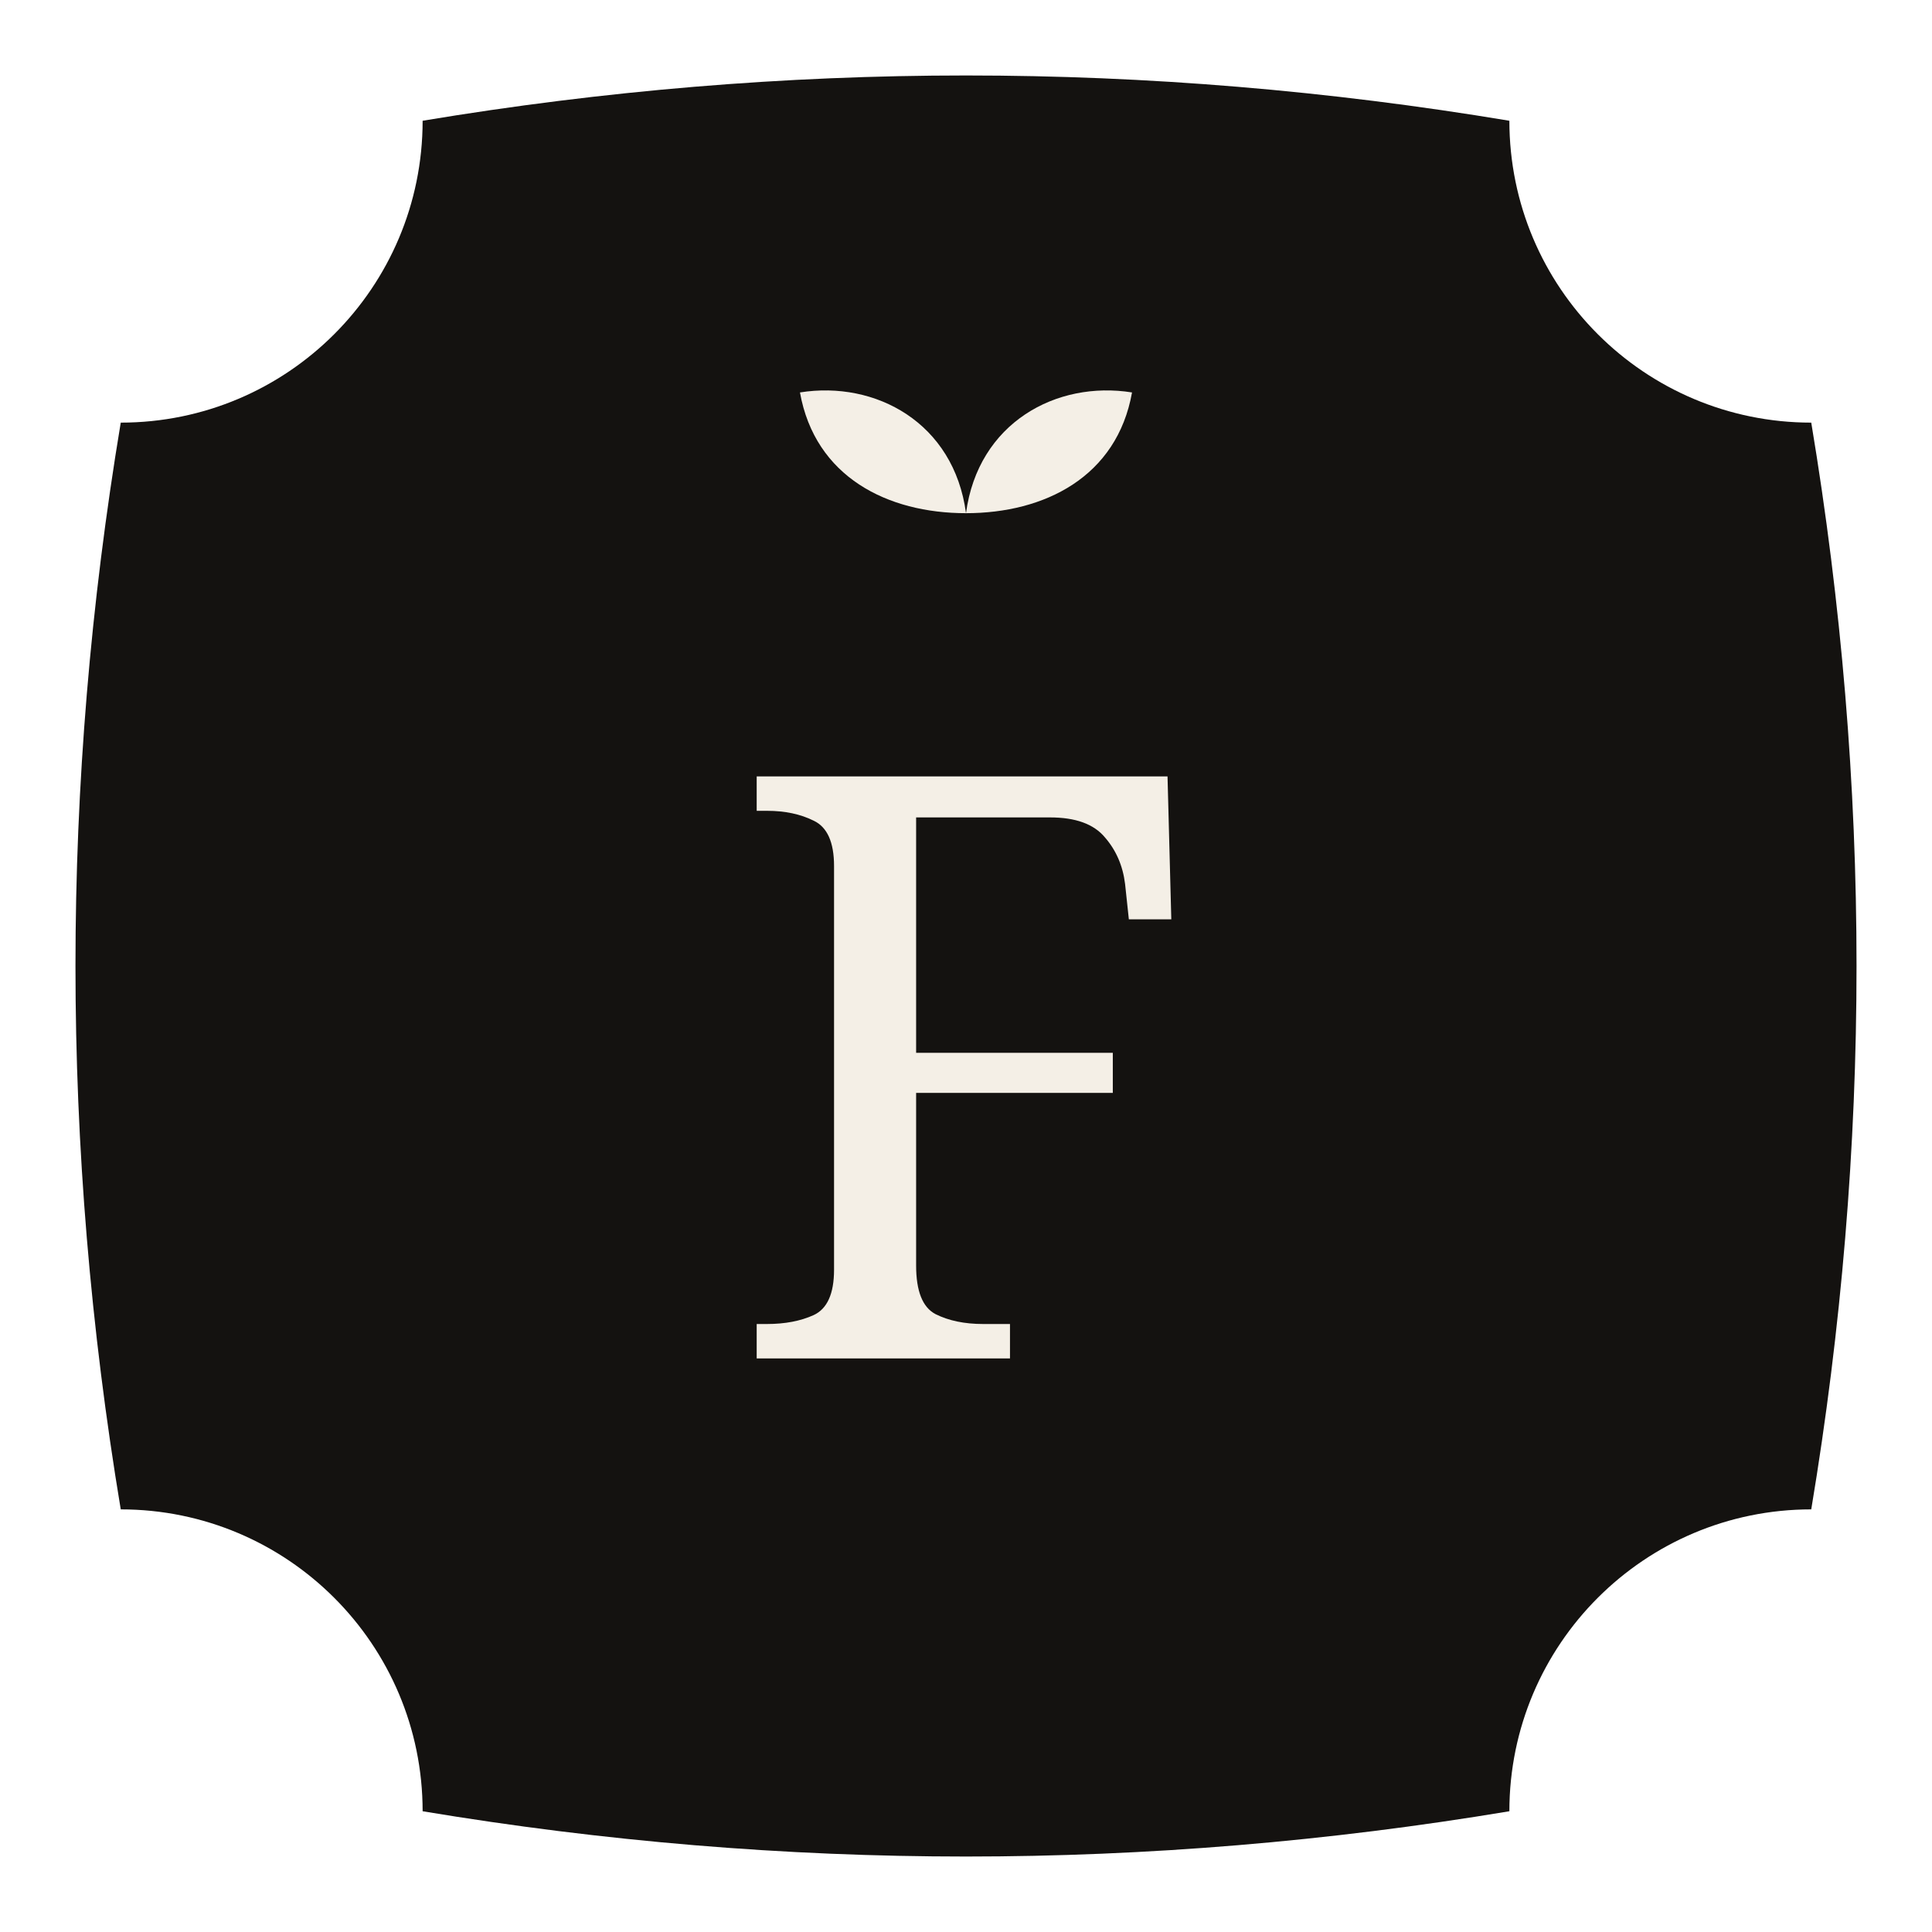
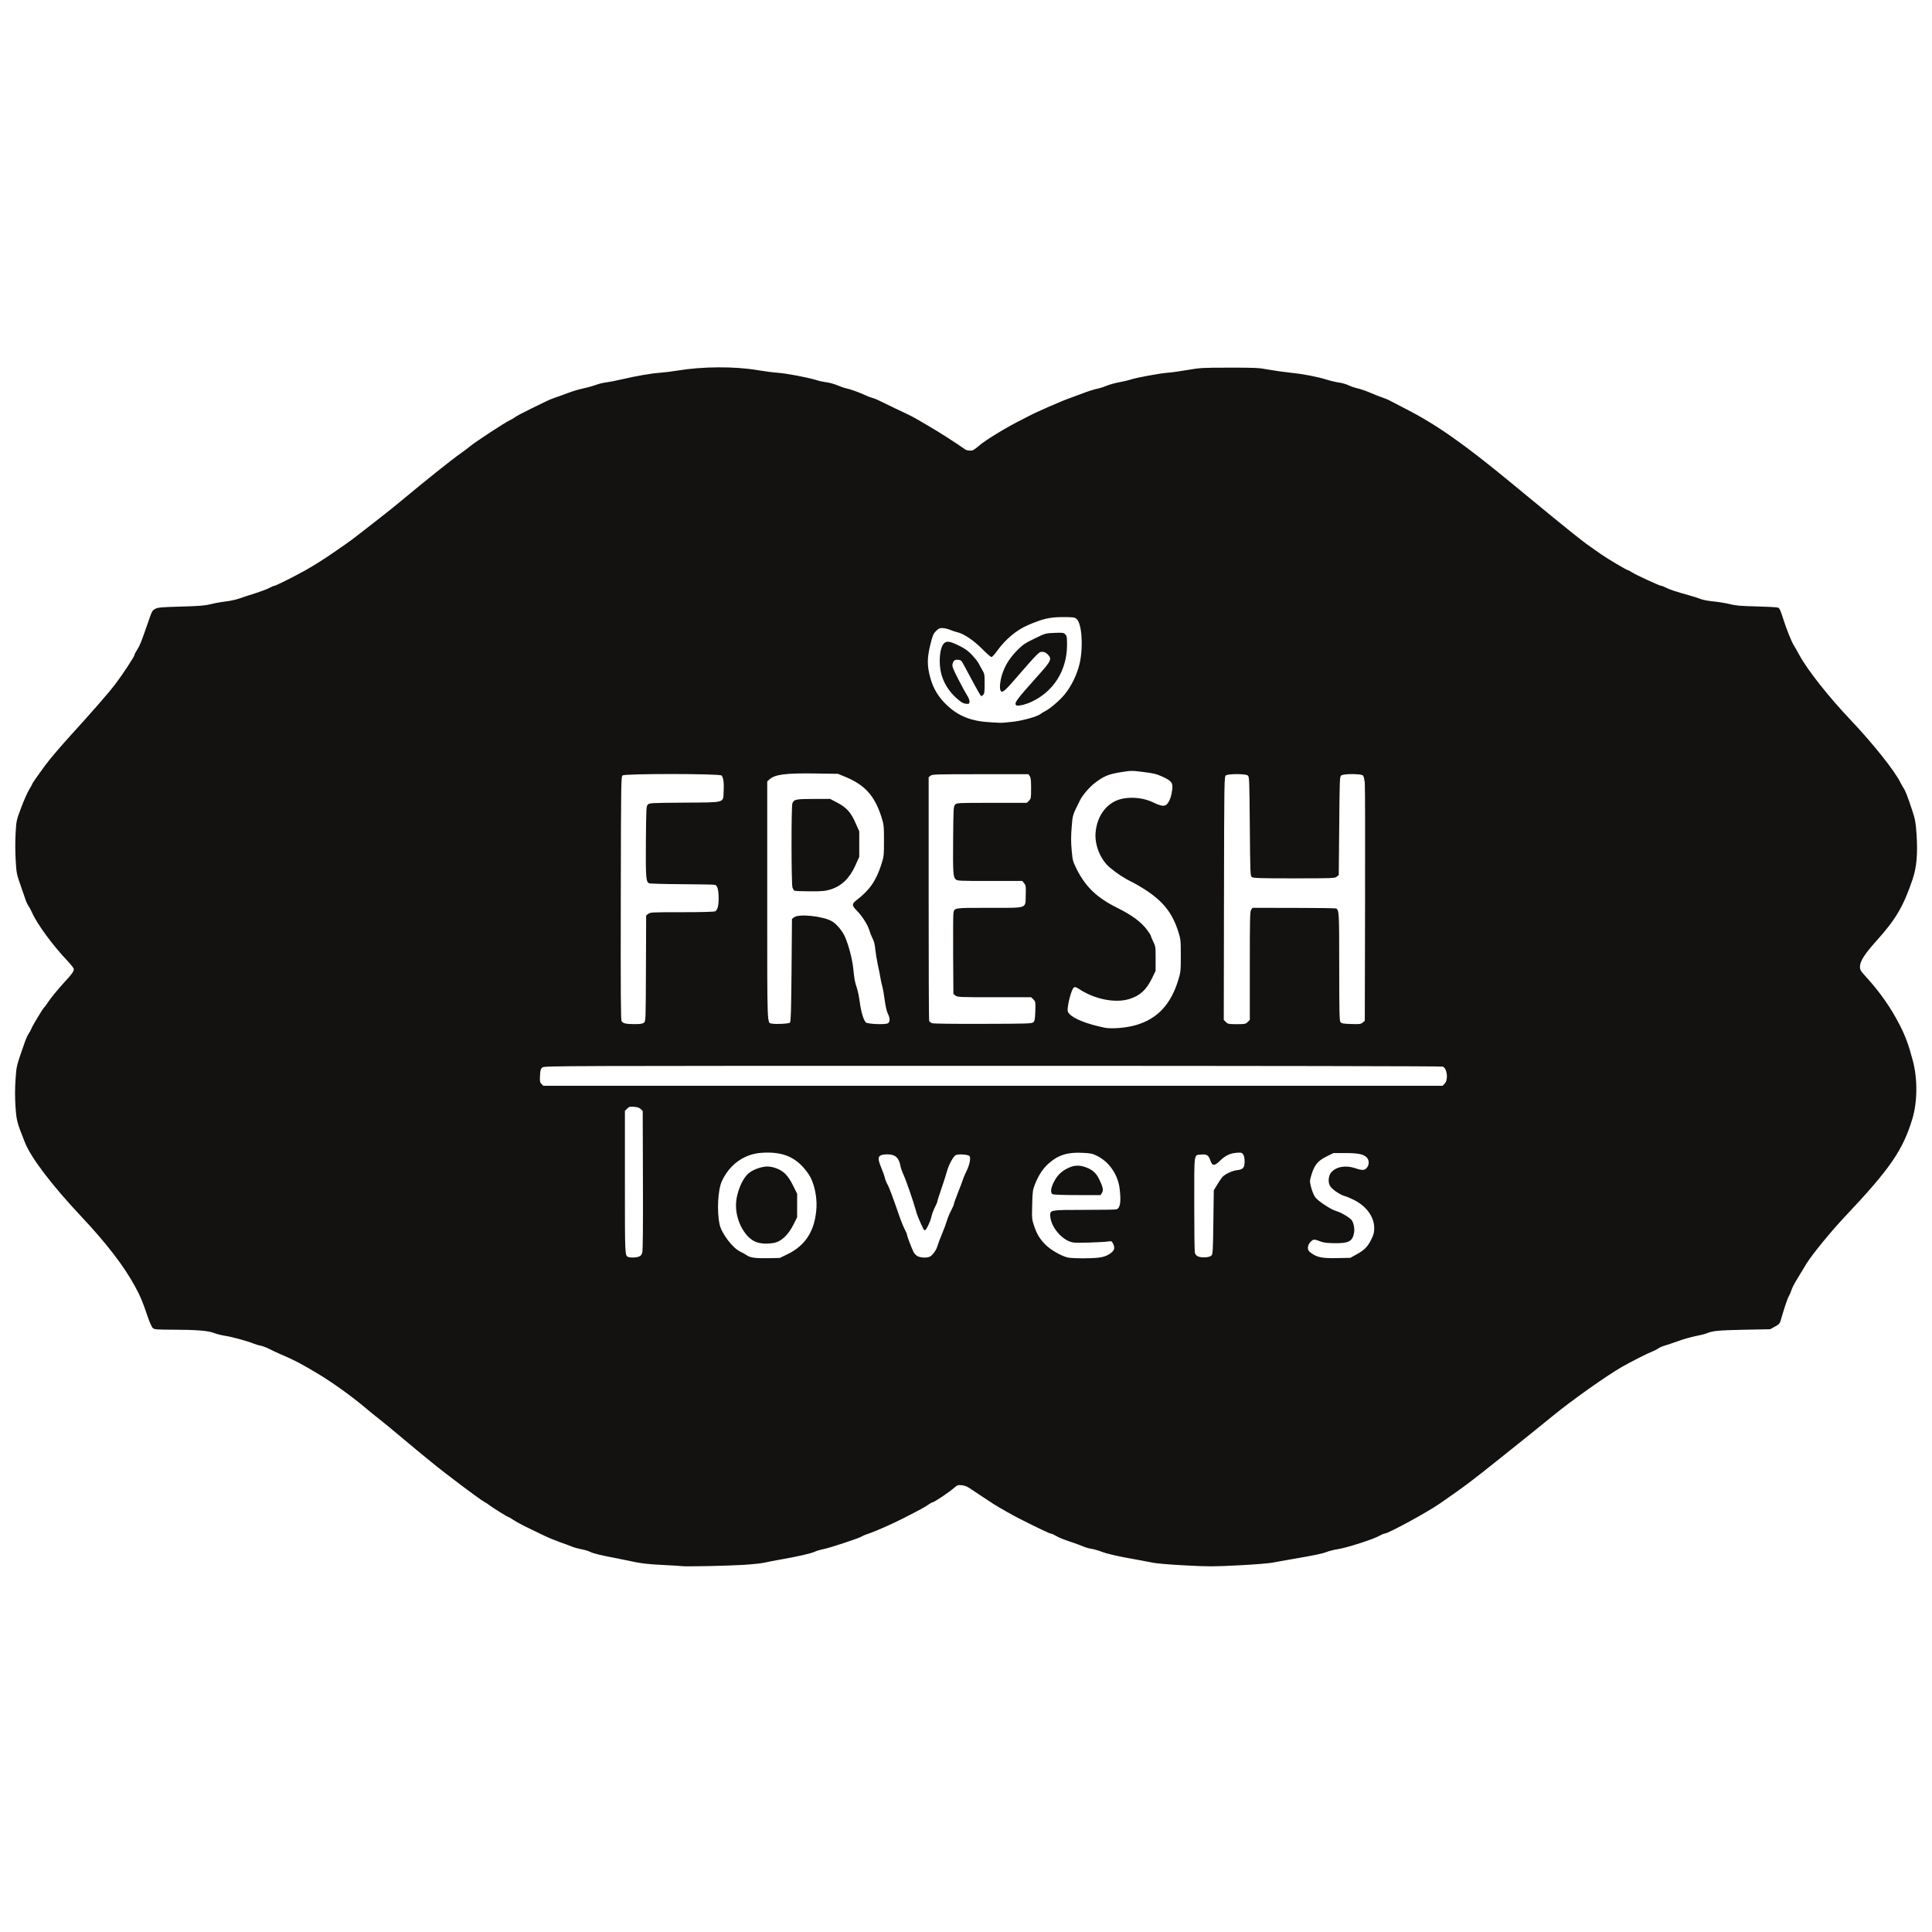
- <svg xmlns="http://www.w3.org/2000/svg" viewBox="0 0 64 64">
-   <path d="M14 4 Q32 1 50 4 A10 10 0 0 0 60 14 Q63 32 60 50 A10 10 0 0 0 50 60 Q32 63 14 60 A10 10 0 0 0 4 50 Q1 32 4 14 A10 10 0 0 0 14 4Z" fill="#141210" />
-   <path d="M32 17 C31.6 14 29 12.6 26.5 13 C27 15.8 29.4 17 32 17Z M32 17 C32.4 14 35 12.6 37.5 13 C37 15.8 34.6 17 32 17Z" fill="#f4efe6" />
-   <text x="32" y="45" text-anchor="middle" font-family="Georgia,serif" font-size="27" fill="#f4efe6">F</text>
+ <svg xmlns="http://www.w3.org/2000/svg" viewBox="0 -67.5 371 371">
+   <path fill-rule="evenodd" fill="#141210" d="M130.92 233.24C130.73 233.21 129.03 233.10 127.12 233.01C124.61 232.88 123.15 232.72 121.79 232.43C120.76 232.21 119.32 231.91 118.58 231.77C115.42 231.17 113.96 230.82 113.37 230.52C113.02 230.34 112.25 230.11 111.66 230.00C111.07 229.89 110.32 229.69 110.00 229.56C109.68 229.42 108.59 229.01 107.58 228.66C106.58 228.30 105.30 227.78 104.75 227.51C104.20 227.24 102.80 226.57 101.65 226.01C100.49 225.46 99.15 224.74 98.67 224.42C98.19 224.10 97.74 223.83 97.67 223.83C97.49 223.83 94.35 221.87 93.92 221.50C93.73 221.34 93.36 221.09 93.08 220.95C92.26 220.54 85.55 215.50 82.82 213.25C81.93 212.52 80.70 211.50 80.07 211.00C79.45 210.50 77.88 209.18 76.57 208.08C75.27 206.98 73.63 205.63 72.92 205.08C72.21 204.53 71.06 203.60 70.36 203.00C67.69 200.74 63.95 198.04 61.17 196.37C57.77 194.33 56.59 193.71 53.92 192.57C53.18 192.25 52.17 191.78 51.67 191.52C51.16 191.26 50.45 190.99 50.08 190.92C49.72 190.86 49.08 190.67 48.67 190.50C47.44 190.00 44.50 189.20 43.21 189.01C42.55 188.91 41.62 188.68 41.14 188.49C39.99 188.03 37.71 187.85 33.31 187.84C30.12 187.83 29.66 187.80 29.36 187.54C29.16 187.37 28.74 186.45 28.36 185.33C27.36 182.38 26.94 181.37 25.93 179.53C23.79 175.60 20.46 171.27 15.64 166.14C9.99 160.13 5.98 154.87 4.80 151.92C3.26 148.07 3.16 147.70 2.98 145.04C2.86 143.29 2.86 141.68 2.98 139.87C3.17 137.10 3.10 137.39 4.74 132.69C4.97 132.02 5.31 131.26 5.50 131.01C5.68 130.75 5.91 130.33 6.00 130.08C6.23 129.47 8.30 126.04 8.51 125.91C8.61 125.85 8.87 125.50 9.10 125.13C9.68 124.22 11.24 122.32 12.63 120.82C13.83 119.53 14.17 119.04 14.17 118.58C14.17 118.42 13.66 117.76 13.04 117.11C10.11 114.02 7.11 109.94 6.13 107.69C5.94 107.27 5.64 106.70 5.46 106.45C5.28 106.19 5.03 105.66 4.91 105.28C4.79 104.90 4.34 103.61 3.92 102.42C3.20 100.36 3.15 100.12 3.01 97.67C2.92 96.17 2.91 94.04 2.99 92.58C3.13 90.10 3.14 90.06 4.07 87.58C4.58 86.21 5.27 84.66 5.59 84.14C5.91 83.62 6.17 83.15 6.17 83.09C6.17 82.96 7.24 81.42 8.65 79.50C9.54 78.30 11.66 75.80 13.75 73.51C17.70 69.17 20.88 65.53 22.01 64.05C23.54 62.04 25.83 58.56 25.83 58.24C25.83 58.14 26.06 57.71 26.33 57.28C26.87 56.44 27.09 55.88 28.32 52.33C29.23 49.70 29.20 49.75 29.89 49.38C30.33 49.15 31.15 49.08 34.75 48.98C38.31 48.88 39.33 48.80 40.47 48.52C41.23 48.32 42.52 48.09 43.33 48.00C44.15 47.91 45.33 47.65 45.95 47.43C46.57 47.21 47.98 46.75 49.07 46.41C50.16 46.06 51.36 45.61 51.74 45.39C52.11 45.18 52.53 45.00 52.67 45.00C52.93 45.00 56.55 43.19 58.58 42.05C60.23 41.13 62.32 39.80 64.17 38.52C65.04 37.91 66.05 37.21 66.42 36.96C67.29 36.35 67.81 35.97 69.47 34.67C70.23 34.07 71.78 32.87 72.90 32.00C74.03 31.13 75.85 29.67 76.95 28.75C81.87 24.66 86.73 20.77 88.50 19.53C89.10 19.11 89.82 18.57 90.11 18.32C91.17 17.42 97.13 13.51 98.00 13.15C98.23 13.05 98.64 12.81 98.92 12.60C99.19 12.39 100.47 11.71 101.75 11.09C103.03 10.47 104.43 9.79 104.86 9.57C105.28 9.35 106.07 9.03 106.61 8.85C107.14 8.67 108.27 8.27 109.11 7.95C109.95 7.62 111.25 7.24 112.01 7.08C112.76 6.93 113.83 6.63 114.40 6.42C114.96 6.21 115.87 5.99 116.42 5.93C116.97 5.86 118.32 5.60 119.42 5.34C122.31 4.67 125.03 4.20 126.75 4.08C127.58 4.02 129.11 3.83 130.17 3.65C134.87 2.87 141.03 2.83 145.41 3.57C146.70 3.79 148.46 4.02 149.33 4.08C151.02 4.20 155.05 4.96 156.74 5.48C157.30 5.66 158.21 5.85 158.76 5.92C159.30 5.98 160.24 6.25 160.83 6.50C161.43 6.76 162.22 7.03 162.58 7.09C163.27 7.22 165.23 7.94 166.42 8.50C166.78 8.67 167.31 8.86 167.58 8.93C167.86 8.99 168.50 9.26 169.00 9.51C169.50 9.77 170.78 10.39 171.83 10.89C175.50 12.62 174.90 12.30 178.33 14.31C180.49 15.57 183.57 17.55 185.31 18.78C185.59 18.98 185.98 19.05 186.62 19.02C186.82 19.01 187.44 18.60 187.99 18.10C189.19 17.03 193.48 14.43 196.41 12.99C196.78 12.81 197.35 12.51 197.67 12.34C198.80 11.72 204.03 9.43 205.17 9.05C205.58 8.91 206.55 8.55 207.33 8.25C208.94 7.63 210.15 7.24 211.00 7.08C211.32 7.01 212.03 6.78 212.57 6.55C213.11 6.33 214.17 6.03 214.93 5.90C215.69 5.77 216.61 5.55 216.97 5.43C218.03 5.05 222.62 4.20 224.17 4.08C224.95 4.03 226.71 3.78 228.08 3.54C230.44 3.13 230.90 3.10 236.08 3.10C241.09 3.09 241.76 3.13 243.56 3.47C244.64 3.67 246.55 3.94 247.81 4.07C250.29 4.32 252.88 4.82 254.83 5.42C255.52 5.64 256.58 5.89 257.19 5.97C257.79 6.06 258.60 6.30 258.97 6.49C259.35 6.68 260.13 6.95 260.70 7.08C261.28 7.21 262.39 7.60 263.17 7.93C263.95 8.27 265.00 8.68 265.50 8.85C266.00 9.02 266.57 9.25 266.75 9.36C266.93 9.47 268.32 10.19 269.83 10.96C275.73 13.96 281.06 17.70 290.00 25.07C296.58 30.50 300.84 33.99 302.08 34.96C302.82 35.53 303.68 36.21 304.00 36.46C304.31 36.71 305.06 37.26 305.66 37.67C306.26 38.09 307.12 38.69 307.58 39.02C308.72 39.81 312.41 42.00 312.62 42.00C312.71 42.00 313.04 42.17 313.36 42.39C314.05 42.86 318.70 45.00 319.03 45.00C319.16 45.00 319.56 45.16 319.92 45.35C320.58 45.70 321.91 46.14 324.67 46.91C325.45 47.13 326.36 47.43 326.69 47.57C327.03 47.71 328.08 47.90 329.02 47.99C329.97 48.08 331.39 48.31 332.17 48.51C333.33 48.80 334.27 48.88 337.33 48.95C339.40 49.00 341.24 49.10 341.44 49.18C341.72 49.28 341.93 49.74 342.41 51.28C343.06 53.34 344.04 55.79 344.51 56.50C344.66 56.73 345.13 57.55 345.55 58.33C347.11 61.19 351.20 66.37 355.44 70.83C359.75 75.38 363.90 80.61 364.97 82.83C365.13 83.15 365.39 83.62 365.55 83.86C365.91 84.38 366.30 85.39 367.19 88.08C367.78 89.87 367.87 90.37 368.03 92.68C368.28 96.43 368.06 99.04 367.28 101.33C365.53 106.51 364.07 109.01 360.41 113.08C358.05 115.71 357.17 117.08 357.17 118.13C357.17 118.73 357.29 118.94 358.21 119.95C360.96 122.95 363.07 125.95 364.79 129.31C365.94 131.56 366.49 133.08 367.33 136.22C368.24 139.65 368.21 144.06 367.25 147.28C365.42 153.36 362.97 156.93 354.25 166.16C351.64 168.93 348.08 173.27 346.92 175.11C346.61 175.60 345.75 177.02 344.66 178.85C344.41 179.28 344.11 179.92 344.00 180.27C343.89 180.63 343.66 181.14 343.50 181.42C343.24 181.86 342.57 183.86 341.96 186.00C341.78 186.66 341.64 186.81 340.83 187.25L339.92 187.75L334.83 187.85C329.89 187.96 328.88 188.05 327.67 188.56C327.35 188.69 326.42 188.92 325.61 189.07C324.80 189.23 323.30 189.65 322.28 190.02C321.25 190.39 320.06 190.79 319.63 190.91C319.20 191.03 318.63 191.29 318.35 191.49C318.08 191.68 317.57 191.94 317.22 192.06C316.51 192.31 313.18 194.00 311.50 194.96C308.53 196.65 301.68 201.51 298.11 204.45C297.09 205.29 295.38 206.68 294.31 207.53C293.24 208.38 290.68 210.43 288.63 212.08C282.47 217.02 281.39 217.83 276.46 221.24C274.00 222.95 266.54 227.00 265.86 227.00C265.72 227.00 265.29 227.19 264.90 227.41C263.80 228.06 258.58 229.74 256.87 229.99C256.20 230.09 255.27 230.32 254.79 230.51C253.92 230.85 252.55 231.14 248.00 231.92C246.67 232.15 245.02 232.44 244.33 232.58C243.65 232.71 240.71 232.95 237.82 233.09C233.00 233.34 232.12 233.34 227.55 233.10C224.61 232.95 222.03 232.73 221.31 232.57C220.64 232.43 219.26 232.17 218.25 231.99C214.93 231.42 212.60 230.89 211.50 230.46C210.90 230.23 210.05 229.99 209.61 229.92C209.17 229.86 208.45 229.66 208.03 229.47C207.60 229.29 206.84 229.00 206.33 228.83C204.13 228.09 203.47 227.83 202.78 227.43C202.38 227.19 201.95 227.00 201.82 227.00C201.57 227.00 199.28 225.91 195.67 224.08C194.57 223.53 191.65 221.87 190.83 221.34C189.24 220.30 186.81 218.70 186.19 218.27C185.73 217.95 185.21 217.76 184.68 217.71C183.95 217.64 183.82 217.68 183.23 218.20C182.27 219.05 179.36 221.00 179.05 221.00C178.96 221.00 178.59 221.21 178.23 221.46C177.62 221.90 176.70 222.40 173.33 224.12C171.42 225.10 167.96 226.63 166.82 226.99C166.31 227.15 165.71 227.40 165.49 227.54C164.94 227.90 159.29 229.76 158.11 229.98C157.58 230.08 156.80 230.31 156.37 230.51C155.58 230.85 153.18 231.40 149.75 232.00C148.74 232.17 147.43 232.43 146.83 232.57C146.24 232.71 144.40 232.90 142.75 233.00C139.62 233.19 131.50 233.36 130.92 233.24ZM151.25 173.33C154.76 171.63 156.55 168.72 156.79 164.33C156.90 162.15 156.28 159.46 155.32 158.04C153.33 155.09 150.98 153.83 147.42 153.83C145.65 153.83 144.42 154.07 143.13 154.66C141.19 155.56 139.67 157.11 138.65 159.25C137.85 160.92 137.63 165.07 138.19 167.65C138.56 169.35 140.69 172.16 142.12 172.83C142.56 173.04 143.12 173.35 143.37 173.53C144.06 174.02 145.04 174.15 147.50 174.11L149.75 174.06L151.25 173.33ZM210.98 174.00C211.90 173.88 212.43 173.70 213.03 173.32C213.98 172.70 214.17 172.22 213.77 171.38C213.50 170.82 213.46 170.80 212.79 170.90C211.54 171.07 206.89 171.21 206.12 171.10C203.99 170.78 201.67 168.03 201.67 165.82C201.67 164.86 201.81 164.83 208.27 164.83C211.50 164.83 214.26 164.79 214.41 164.73C215.14 164.45 215.31 163.23 214.99 160.66C214.66 158.06 213.00 155.64 210.74 154.50C209.82 154.03 209.49 153.95 207.94 153.88C204.97 153.72 203.19 154.29 201.30 155.99C200.23 156.96 199.41 158.21 198.74 159.92C198.32 160.98 198.27 161.32 198.21 163.84C198.14 166.48 198.15 166.65 198.58 167.92C199.12 169.53 199.70 170.47 200.87 171.62C201.88 172.61 204.05 173.81 205.16 174.00C206.25 174.18 209.55 174.18 210.98 174.00ZM260.44 173.41C261.99 172.56 262.59 171.96 263.29 170.58C263.78 169.61 263.88 169.24 263.89 168.33C263.90 166.21 262.41 164.13 260.00 162.92C259.40 162.62 258.58 162.27 258.17 162.16C257.34 161.92 256.02 161.04 255.50 160.38C254.98 159.72 255.04 158.35 255.61 157.66C256.56 156.53 258.42 156.20 260.25 156.83C261.57 157.29 262.07 157.26 262.49 156.73C262.96 156.12 262.94 155.26 262.44 154.75C261.81 154.13 260.81 153.92 258.32 153.92L256.07 153.92L254.78 154.55C252.88 155.49 252.21 156.43 251.58 159.04C251.43 159.63 252.06 161.74 252.59 162.44C253.15 163.18 255.66 164.82 256.63 165.07C257.47 165.30 259.04 166.21 259.53 166.77C259.92 167.21 260.17 168.45 260.02 169.25C259.71 170.87 259.00 171.26 256.33 171.23C254.94 171.22 254.21 171.14 253.67 170.93C252.34 170.42 252.22 170.42 251.67 170.97C251.08 171.56 250.98 172.46 251.46 172.86C252.73 173.94 253.75 174.17 256.94 174.09L259.30 174.04L260.44 173.41ZM122.64 173.82C123.05 173.68 123.20 173.49 123.34 172.99C123.45 172.56 123.49 167.91 123.46 159.09L123.42 145.84L123.05 145.48C122.79 145.22 122.42 145.09 121.77 145.04C120.96 144.97 120.81 145.01 120.43 145.39L120.00 145.82L120.00 159.54C120.00 173.80 119.99 173.64 120.67 173.88C121.10 174.04 122.10 174.01 122.64 173.82ZM178.53 173.82C179.08 173.57 179.80 172.56 180.02 171.76C180.12 171.39 180.50 170.37 180.87 169.50C181.24 168.63 181.67 167.47 181.83 166.92C182.00 166.37 182.36 165.48 182.65 164.94C182.93 164.41 183.17 163.86 183.17 163.74C183.17 163.61 183.53 162.59 183.98 161.46C184.43 160.34 184.85 159.23 184.91 159.00C184.97 158.77 185.27 158.06 185.58 157.42C186.19 156.18 186.45 154.91 186.18 154.51C185.98 154.20 184.02 154.06 183.54 154.31C183.04 154.58 182.18 156.18 181.83 157.47C181.67 158.08 181.19 159.57 180.77 160.78C180.35 161.99 180.00 163.08 180.00 163.20C180.00 163.32 179.79 163.83 179.53 164.33C179.27 164.84 178.96 165.66 178.85 166.17C178.64 167.14 177.86 168.75 177.59 168.75C177.50 168.75 177.34 168.56 177.23 168.33C176.43 166.61 176.09 165.78 175.84 164.84C175.37 163.13 174.01 159.18 173.49 158.06C173.23 157.50 172.97 156.75 172.91 156.39C172.62 154.80 171.91 154.17 170.43 154.17C169.05 154.17 168.59 154.48 168.75 155.31C168.81 155.64 169.07 156.40 169.33 157.00C169.59 157.60 169.85 158.35 169.92 158.67C169.98 158.99 170.20 159.55 170.41 159.92C170.75 160.51 171.34 162.08 172.84 166.42C173.10 167.15 173.50 168.12 173.74 168.57C173.97 169.02 174.17 169.48 174.17 169.60C174.17 169.84 175.05 172.17 175.44 172.95C175.59 173.24 175.94 173.59 176.23 173.74C176.84 174.03 177.98 174.08 178.53 173.82ZM232.63 173.60C232.89 173.35 232.93 172.67 233.00 167.20L233.08 161.08L233.73 160.00C234.09 159.40 234.54 158.74 234.73 158.53C235.25 157.95 236.58 157.33 237.54 157.21C238.71 157.08 239.00 156.74 239.00 155.54C239.00 154.91 238.90 154.44 238.73 154.18C238.48 153.83 238.36 153.80 237.43 153.87C236.19 153.97 235.27 154.42 234.26 155.41C233.21 156.45 232.78 156.43 232.42 155.33C232.08 154.33 231.72 154.10 230.65 154.21C229.23 154.34 229.33 153.60 229.33 163.58C229.33 168.46 229.38 172.70 229.44 173.00C229.52 173.39 229.69 173.60 230.07 173.77C230.75 174.08 232.26 173.98 232.63 173.60ZM145.49 171.10C143.27 170.51 141.33 167.19 141.33 163.99C141.33 161.61 142.59 158.59 143.99 157.62C144.88 156.99 146.37 156.50 147.35 156.50C147.79 156.50 148.56 156.65 149.06 156.84C150.48 157.37 151.34 158.24 152.27 160.12L153.08 161.74L153.07 164.00L153.07 166.25L152.33 167.73C151.36 169.65 150.01 170.91 148.67 171.17C147.53 171.38 146.44 171.36 145.49 171.10ZM202.12 161.82C201.68 161.56 201.77 160.69 202.35 159.52C203.00 158.22 203.80 157.42 205.08 156.81C206.30 156.23 207.28 156.19 208.59 156.68C209.84 157.15 210.52 157.78 211.12 159.04C211.82 160.50 211.93 161.08 211.59 161.59L211.33 162.00L206.87 161.99C204.16 161.99 202.30 161.92 202.12 161.82ZM277.42 140.59C278.15 139.86 277.90 137.64 277.05 137.32C276.80 137.23 243.15 137.17 190.59 137.17C106.43 137.17 104.53 137.17 104.15 137.48C103.82 137.75 103.75 137.98 103.70 139.05C103.64 140.15 103.67 140.34 103.98 140.65L104.33 141.00L190.67 141.00L277.02 141.00L277.42 140.59ZM218.16 129.34C222.27 128.13 224.83 125.39 226.27 120.67C226.73 119.16 226.75 118.93 226.75 116.00C226.75 113.07 226.72 112.84 226.27 111.42C225.11 107.77 223.36 105.57 219.79 103.27C218.98 102.75 217.93 102.14 217.45 101.91C215.99 101.22 214.44 100.21 213.12 99.09C211.32 97.56 210.19 94.82 210.38 92.42C210.67 88.88 212.82 86.28 215.86 85.81C217.77 85.51 219.83 85.80 221.48 86.60C223.16 87.41 223.77 87.43 224.28 86.69C224.72 86.04 224.96 85.28 225.11 84.05C225.25 82.83 224.96 82.45 223.28 81.67C222.11 81.13 221.59 81.00 219.58 80.75C217.29 80.46 217.21 80.46 215.12 80.80C212.83 81.18 211.99 81.53 210.22 82.87C209.28 83.58 207.92 85.15 207.47 86.03C205.93 89.10 205.99 88.89 205.79 91.35C205.65 93.08 205.65 94.19 205.79 95.76C205.97 97.75 206.02 97.93 206.76 99.41C208.48 102.83 210.67 104.91 214.58 106.85C217.33 108.21 219.12 109.53 220.23 111.01C220.66 111.57 221.00 112.11 221.00 112.21C221.00 112.31 221.21 112.80 221.46 113.32C221.89 114.20 221.92 114.37 221.91 116.58L221.91 118.92L221.27 120.25C220.15 122.58 218.95 123.69 216.86 124.34C214.13 125.18 210.18 124.39 207.16 122.39C206.20 121.76 206.05 121.90 205.42 124.06C205.27 124.59 205.10 125.42 205.05 125.90C204.97 126.65 205.01 126.83 205.36 127.20C206.23 128.16 208.75 129.15 212.08 129.84C213.43 130.12 216.29 129.89 218.16 129.34ZM123.65 128.88C124.00 128.59 124.00 128.52 124.04 118.44L124.08 108.30L124.48 107.99C124.85 107.68 125.21 107.67 130.95 107.67C134.59 107.67 137.14 107.60 137.33 107.50C137.78 107.26 138.00 106.44 138.00 105.02C138.00 103.37 137.77 102.53 137.28 102.41C137.08 102.36 134.22 102.31 130.92 102.29C127.62 102.27 124.79 102.19 124.63 102.11C124.04 101.82 123.98 100.94 124.03 94.06C124.08 87.80 124.10 87.35 124.39 87.02C124.70 86.69 124.88 86.68 131.43 86.63C139.41 86.57 138.84 86.73 138.96 84.52C139.06 82.93 138.91 81.76 138.56 81.42C138.19 81.05 120.07 81.04 119.57 81.40C119.26 81.64 119.25 82.09 119.21 105.01C119.17 123.26 119.21 128.43 119.37 128.62C119.71 129.04 120.19 129.15 121.77 129.16C122.99 129.16 123.37 129.11 123.65 128.88ZM151.70 128.87C151.87 128.70 151.93 126.57 152.00 118.81L152.08 108.97L152.48 108.65C153.37 107.93 158.07 108.42 159.77 109.42C160.68 109.95 161.80 111.31 162.30 112.48C162.98 114.08 163.66 116.68 163.83 118.33C164.06 120.54 164.16 121.10 164.53 122.16C164.70 122.67 164.96 123.88 165.09 124.86C165.33 126.73 165.82 128.40 166.26 128.83C166.58 129.15 169.95 129.30 170.48 129.01C170.94 128.76 170.94 128.03 170.49 127.15C170.28 126.74 170.05 125.74 169.90 124.63C169.77 123.62 169.56 122.40 169.43 121.93C169.30 121.47 169.14 120.75 169.08 120.33C169.02 119.92 168.80 118.80 168.58 117.83C168.37 116.87 168.15 115.50 168.08 114.79C168.01 113.94 167.84 113.25 167.59 112.78C167.38 112.38 167.09 111.65 166.94 111.15C166.62 110.06 165.55 108.39 164.48 107.31C163.56 106.39 163.56 106.06 164.47 105.36C166.99 103.44 168.25 101.62 169.27 98.42C169.72 96.99 169.75 96.76 169.75 93.92C169.75 91.08 169.72 90.84 169.27 89.42C167.98 85.35 166.12 83.26 162.42 81.72L160.92 81.10L156.53 81.03C150.77 80.95 148.79 81.21 147.71 82.21L147.33 82.56L147.33 105.41C147.33 130.21 147.28 128.86 148.21 129.06C148.98 129.22 151.48 129.09 151.70 128.87ZM198.45 128.79C198.69 128.55 198.76 128.14 198.81 126.67C198.86 124.90 198.85 124.83 198.44 124.42L198.02 124.00L190.94 124.00C184.23 124.00 183.85 123.98 183.48 123.68L183.08 123.36L183.03 115.89C183.01 111.78 183.03 108.18 183.08 107.88C183.28 106.80 183.06 106.83 189.91 106.83C197.50 106.83 196.89 107.05 196.97 104.39C197.02 102.74 197.00 102.54 196.67 102.12L196.31 101.67L190.07 101.67C184.13 101.67 183.82 101.65 183.51 101.35C183.02 100.86 182.98 100.08 183.03 93.48C183.08 87.74 183.10 87.35 183.40 87.02C183.71 86.67 183.82 86.67 190.45 86.67L197.18 86.67L197.59 86.26C197.98 85.87 198.00 85.75 198.00 83.88C198.00 82.36 197.94 81.82 197.74 81.54L197.48 81.17L188.26 81.17C179.72 81.17 179.01 81.19 178.69 81.46L178.33 81.75L178.33 105.01C178.32 117.80 178.37 128.39 178.42 128.54C178.48 128.69 178.73 128.89 178.97 128.98C179.25 129.08 182.92 129.13 188.79 129.11C197.53 129.09 198.17 129.06 198.45 128.79ZM239.59 128.76L240.00 128.35L240.00 117.96C240.00 108.83 240.03 107.53 240.26 107.20L240.52 106.83L248.47 106.84C252.84 106.84 256.50 106.89 256.60 106.96C257.14 107.32 257.17 107.80 257.17 118.12C257.17 126.72 257.21 128.49 257.40 128.76C257.60 129.03 257.90 129.09 259.44 129.14C261.06 129.19 261.30 129.17 261.67 128.87L262.08 128.53L262.13 106.31C262.16 94.08 262.14 83.54 262.08 82.87C262.01 82.15 261.87 81.56 261.72 81.41C261.38 81.07 258.04 81.06 257.57 81.40C257.26 81.63 257.25 81.98 257.17 91.08L257.08 100.53L256.69 100.85C256.32 101.15 255.93 101.17 248.51 101.17C242.06 101.17 240.68 101.13 240.41 100.93C240.09 100.70 240.08 100.35 240.00 91.17C239.92 81.98 239.91 81.63 239.59 81.40C239.14 81.07 235.86 81.07 235.41 81.40C235.09 81.64 235.08 82.09 235.04 104.99L235.00 128.35L235.41 128.76C235.79 129.14 235.93 129.17 237.50 129.17C239.06 129.17 239.21 129.14 239.59 128.76ZM152.55 103.54C152.44 103.47 152.27 103.20 152.18 102.94C151.95 102.35 151.93 87.37 152.16 86.77C152.45 86.00 152.84 85.92 156.25 85.92L159.42 85.92L160.79 86.64C162.57 87.58 163.38 88.48 164.29 90.54L165.00 92.14L165.00 94.59L165.00 97.04L164.24 98.73C163.13 101.18 161.60 102.65 159.44 103.32C158.47 103.61 157.88 103.67 155.52 103.66C154.00 103.66 152.66 103.60 152.55 103.54ZM194.59 71.09C196.57 70.84 199.28 70.07 199.82 69.60C199.96 69.48 200.35 69.24 200.67 69.08C201.63 68.60 203.46 67.04 204.41 65.89C205.75 64.27 206.87 61.94 207.34 59.83C208.06 56.56 207.73 52.14 206.71 51.33C206.34 51.04 206.03 51.00 204.10 51.00C201.61 51.00 200.26 51.31 197.42 52.53C195.17 53.50 193.06 55.27 191.42 57.56C190.99 58.17 190.52 58.67 190.39 58.67C190.25 58.67 189.45 57.97 188.61 57.12C187.03 55.51 185.02 54.16 183.84 53.91C183.52 53.85 182.92 53.64 182.51 53.47C182.09 53.29 181.43 53.13 181.04 53.11C180.44 53.09 180.25 53.17 179.74 53.68C179.22 54.20 179.09 54.52 178.66 56.26C178.01 58.90 178.01 60.32 178.65 62.67C179.20 64.67 180.17 66.31 181.69 67.78C184.05 70.06 186.55 71.04 190.50 71.22C191.10 71.25 191.81 71.28 192.09 71.30C192.37 71.32 193.49 71.22 194.59 71.09ZM195.12 67.91C194.72 67.49 195.21 66.84 199.32 62.25C201.89 59.38 202.05 59.03 201.18 58.15C200.84 57.82 200.53 57.67 200.15 57.67C199.49 57.67 199.51 57.65 194.45 63.46C192.75 65.41 192.27 65.70 192.07 64.91C191.91 64.28 192.15 62.71 192.60 61.53C193.18 59.98 194.05 58.67 195.39 57.32C196.41 56.30 196.86 55.99 198.66 55.12C200.75 54.11 200.75 54.10 202.50 54.03C204.14 53.97 204.27 53.99 204.58 54.33C204.88 54.66 204.91 54.92 204.90 56.48C204.85 61.29 202.29 65.32 198.05 67.28C196.84 67.84 195.37 68.16 195.12 67.91ZM184.58 67.30C182.76 66.00 181.43 64.20 180.83 62.17C180.18 60.01 180.40 56.92 181.27 56.05C181.79 55.52 182.46 55.63 184.31 56.56C185.37 57.08 185.94 57.51 186.71 58.33C187.26 58.93 187.79 59.60 187.90 59.83C188.00 60.06 188.31 60.62 188.58 61.08C189.06 61.88 189.08 62.01 189.08 63.79C189.08 65.38 189.04 65.70 188.78 65.95C188.49 66.24 188.46 66.24 188.22 65.92C188.01 65.63 186.41 62.71 185.02 60.08C184.63 59.35 184.51 59.24 183.99 59.20C183.31 59.14 183.05 59.36 182.90 60.10C182.83 60.49 183.06 61.08 184.08 63.05C184.78 64.41 185.54 65.79 185.76 66.12C185.98 66.44 186.17 66.93 186.17 67.19C186.17 67.62 186.11 67.67 185.62 67.66C185.33 67.66 184.86 67.50 184.58 67.30Z" />
</svg>
